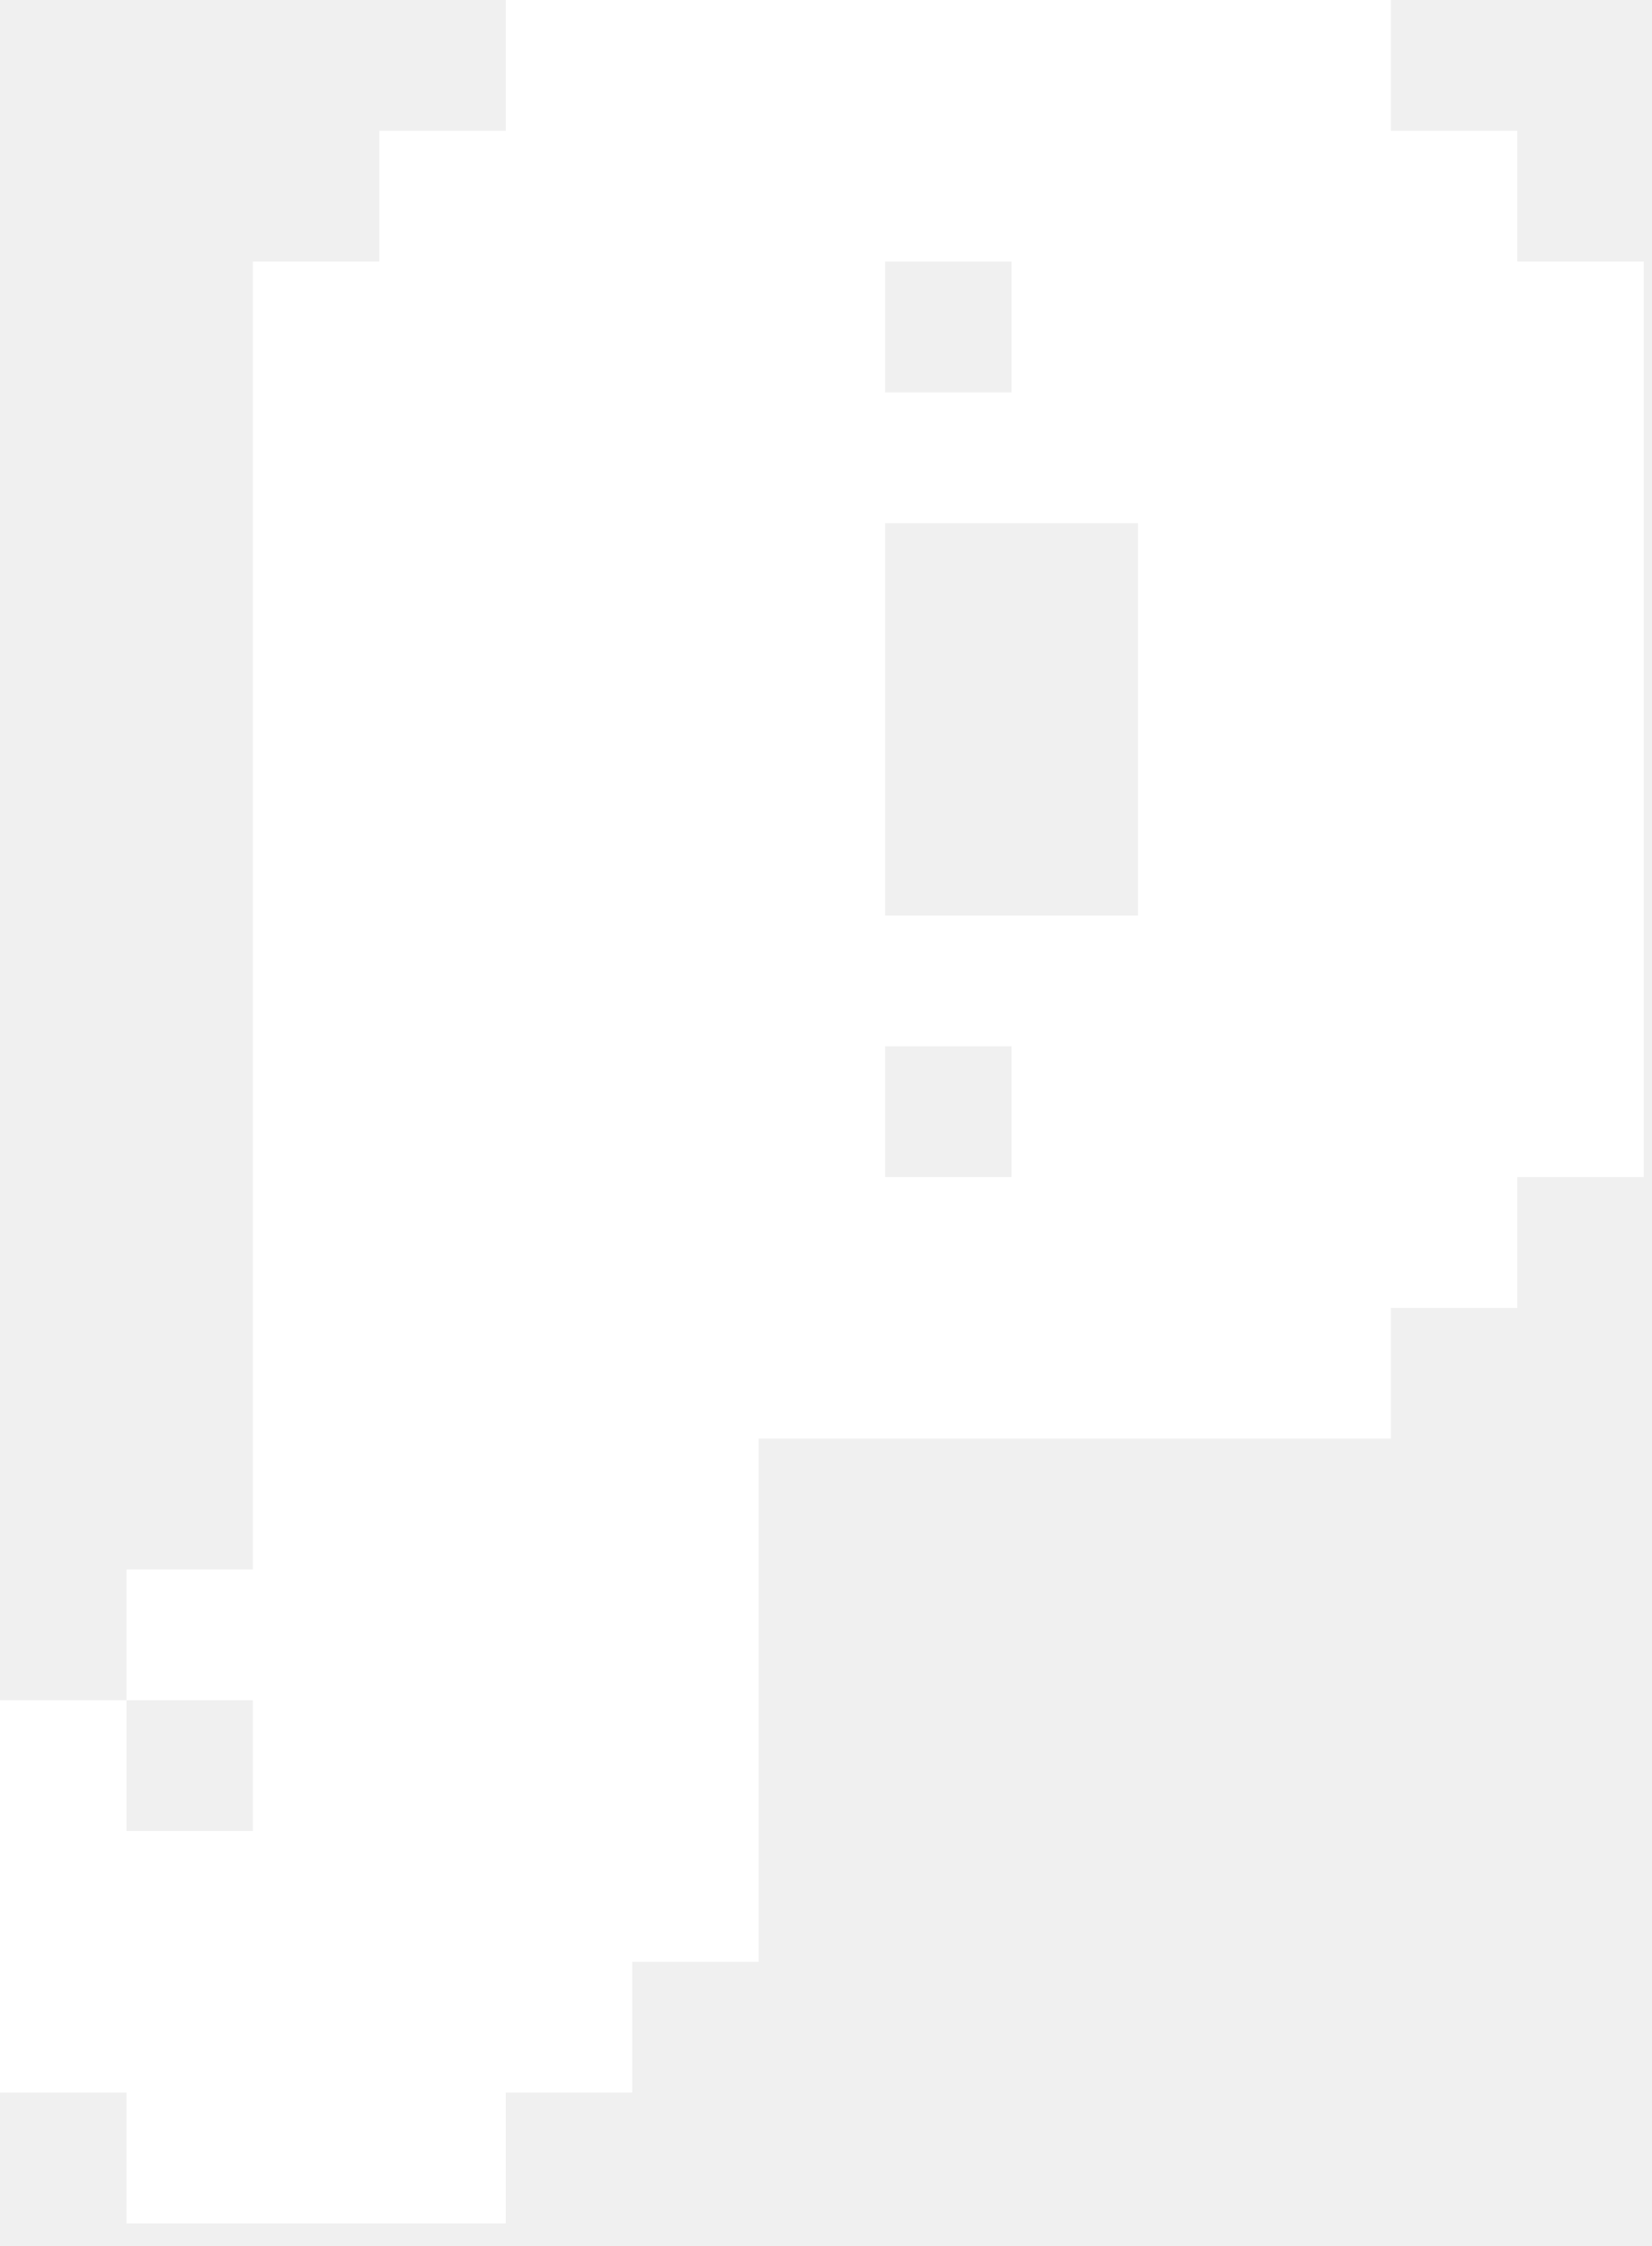
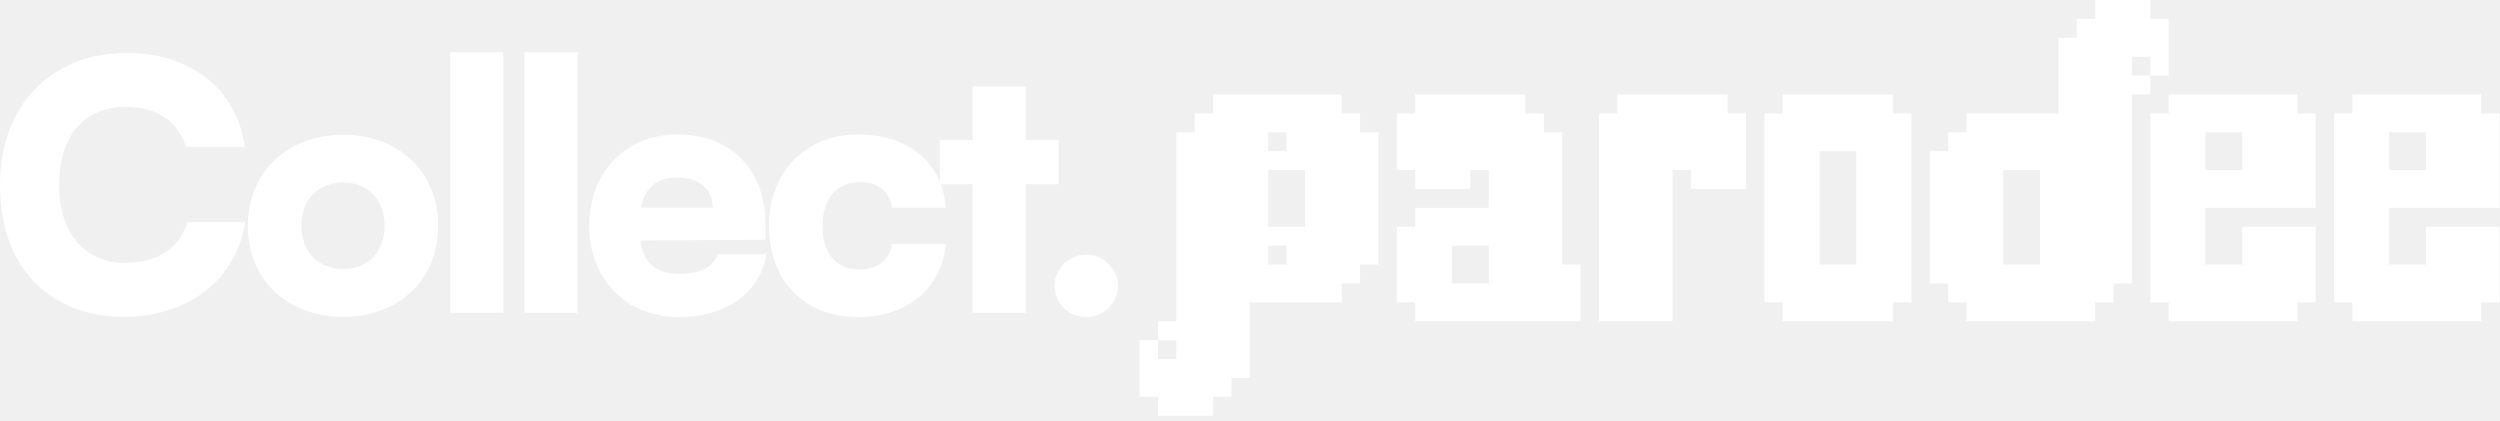
- <svg xmlns="http://www.w3.org/2000/svg" width="50" height="68" viewBox="0 0 50 68" fill="none">
-   <path fill-rule="evenodd" clip-rule="evenodd" d="M42.114 3.96L45.943 3.96V7.919H49.771L49.771 35.638H45.943V39.597H42.114V43.557H22.971L22.971 59.396L19.143 59.396V63.356H15.314V67.316H3.829L3.829 63.356H0L0 51.477H3.829L3.829 55.436H7.657L7.657 51.477H3.829L3.829 47.517H7.657L7.657 7.919L11.486 7.919L11.486 3.96L15.314 3.96V0L42.114 0V3.96ZM26.8 35.638H30.628L30.628 31.678H26.8L26.8 35.638ZM26.8 27.718L34.457 27.718L34.457 15.839H26.8V27.718ZM26.8 11.879H30.628L30.628 7.919L26.8 7.919L26.8 11.879Z" fill="white" />
+ <svg xmlns="http://www.w3.org/2000/svg" width="244" height="41" viewBox="0 0 244 41" fill="none">
+   <path fill-rule="evenodd" clip-rule="evenodd" d="M130.95 11.066H132.744V12.91H134.537V25.82H132.744V27.665H130.95V29.509H121.982V36.886H120.188V38.73H118.395V40.575H113.014V38.73H111.22V33.197H113.014V35.042H114.808V33.197H113.014V31.353H114.808V12.91H116.601V11.066H118.395V9.222H130.95V11.066ZM123.776 25.82H125.569V23.976H123.776V25.82ZM123.776 22.132H127.363V16.599H123.776V22.132ZM123.776 14.754H125.569V12.91H123.776V14.754Z" fill="white" />
+   <path fill-rule="evenodd" clip-rule="evenodd" d="M148.887 11.066H150.68V12.91H152.474V25.82H154.267V31.353H138.125V29.509H136.331V22.132H138.125V20.287H145.299V16.599H143.506V18.443H138.125V16.599H136.331V11.066H138.125V9.222H148.887V11.066ZM141.712 27.665H145.299V23.976H141.712V27.665Z" fill="white" />
+   <path d="M168.616 11.066H170.41V18.443H165.029V16.599H163.236V31.353H156.061V11.066H157.855V9.222H168.616V11.066Z" fill="white" />
+   <path fill-rule="evenodd" clip-rule="evenodd" d="M184.759 11.066H186.553V29.509H184.759V31.353H173.997V29.509H172.204V11.066H173.997V9.222H184.759V11.066ZM177.585 25.82H181.172V14.754H177.585V25.82Z" fill="white" />
+   <path fill-rule="evenodd" clip-rule="evenodd" d="M209.87 1.844H211.663V7.377H209.87V5.533H208.076V7.377H209.87V9.222H208.076V27.665H206.283V29.509H204.489V31.353H191.934V29.509H190.14V27.665H188.346V14.754H190.14V12.91H191.934V11.066H200.902V3.689H202.695V1.844H204.489V0H209.87V1.844ZM195.521 25.82H199.108V16.599H195.521V25.82Z" fill="white" />
+   <path fill-rule="evenodd" clip-rule="evenodd" d="M224.219 11.066H226.012V20.287H215.251V25.82H218.838V22.132H226.012V29.509H224.219V31.353H211.663V29.509H209.87V11.066H211.663V9.222H224.219V11.066ZM215.251 16.599H218.838V12.91H215.251V16.599Z" fill="white" />
+   <path fill-rule="evenodd" clip-rule="evenodd" d="M242.155 11.066H243.949V20.287H233.187V25.82H236.774V22.132H243.949V29.509H242.155V31.353H229.6V29.509H227.806V11.066H229.6V9.222H242.155V11.066ZM233.187 16.599H236.774V12.91H233.187V16.599Z" fill="white" />
+   <path d="M12.169 30.919C4.686 30.919 0 25.964 0 18.076C0 10.289 4.955 5.166 12.405 5.166C18.641 5.166 23.124 8.739 23.899 14.334H18.135C17.394 11.84 15.27 10.424 12.27 10.424C8.225 10.424 5.764 13.289 5.764 18.042C5.764 22.728 8.259 25.66 12.27 25.66C15.338 25.66 17.596 24.144 18.27 21.683H23.933C23.057 27.245 18.405 30.919 12.169 30.919Z" fill="white" />
+   <path d="M24.191 22.054C24.191 16.728 28.102 13.155 33.495 13.155C38.855 13.155 42.765 16.728 42.765 22.054C42.765 27.38 38.855 30.919 33.495 30.919C28.102 30.919 24.191 27.38 24.191 22.054ZM29.416 22.02C29.416 24.582 31.068 26.267 33.495 26.267C35.888 26.267 37.54 24.582 37.54 22.02C37.54 19.492 35.888 17.806 33.495 17.806C31.068 17.806 29.416 19.492 29.416 22.02Z" fill="white" />
+   <path d="M49.122 30.515H43.931V5.098H49.122V30.515Z" fill="white" />
+   <path d="M56.364 30.515H51.173V5.098H56.364V30.515Z" fill="white" />
+   <path d="M66.236 30.953C61.146 30.953 57.505 27.245 57.505 22.054C57.505 16.795 61.044 13.121 66.135 13.121C71.427 13.121 74.73 16.593 74.73 22.087V23.402L62.494 23.469C62.797 25.694 64.045 26.739 66.337 26.739C68.292 26.739 69.674 26.031 70.045 24.818H74.798C74.191 28.559 70.854 30.953 66.236 30.953ZM66.168 17.334C64.112 17.334 62.966 18.244 62.561 20.267H69.573C69.573 18.48 68.258 17.334 66.168 17.334Z" fill="white" />
+   <path d="M75.051 22.02C75.051 16.829 78.624 13.121 83.68 13.121C88.669 13.121 91.973 15.851 92.31 20.267H87.085C86.714 18.582 85.669 17.773 83.882 17.773C81.691 17.773 80.276 19.424 80.276 22.02C80.276 24.717 81.59 26.301 83.815 26.301C85.635 26.301 86.748 25.458 87.085 23.806H92.31C91.973 28.054 88.534 30.953 83.815 30.953C78.489 30.953 75.051 27.413 75.051 22.02Z" fill="white" />
+   <path d="M100.118 30.515H94.927V17.975H91.725V13.66H94.927V8.435H100.118V13.66H103.321V17.975H100.118V30.515Z" fill="white" />
+   <path d="M106.026 30.953C104.307 30.953 102.925 29.571 102.925 27.919C102.925 26.233 104.307 24.851 106.026 24.851C107.677 24.851 109.127 26.233 109.127 27.919C109.127 29.571 107.677 30.953 106.026 30.953Z" fill="white" />
</svg>
